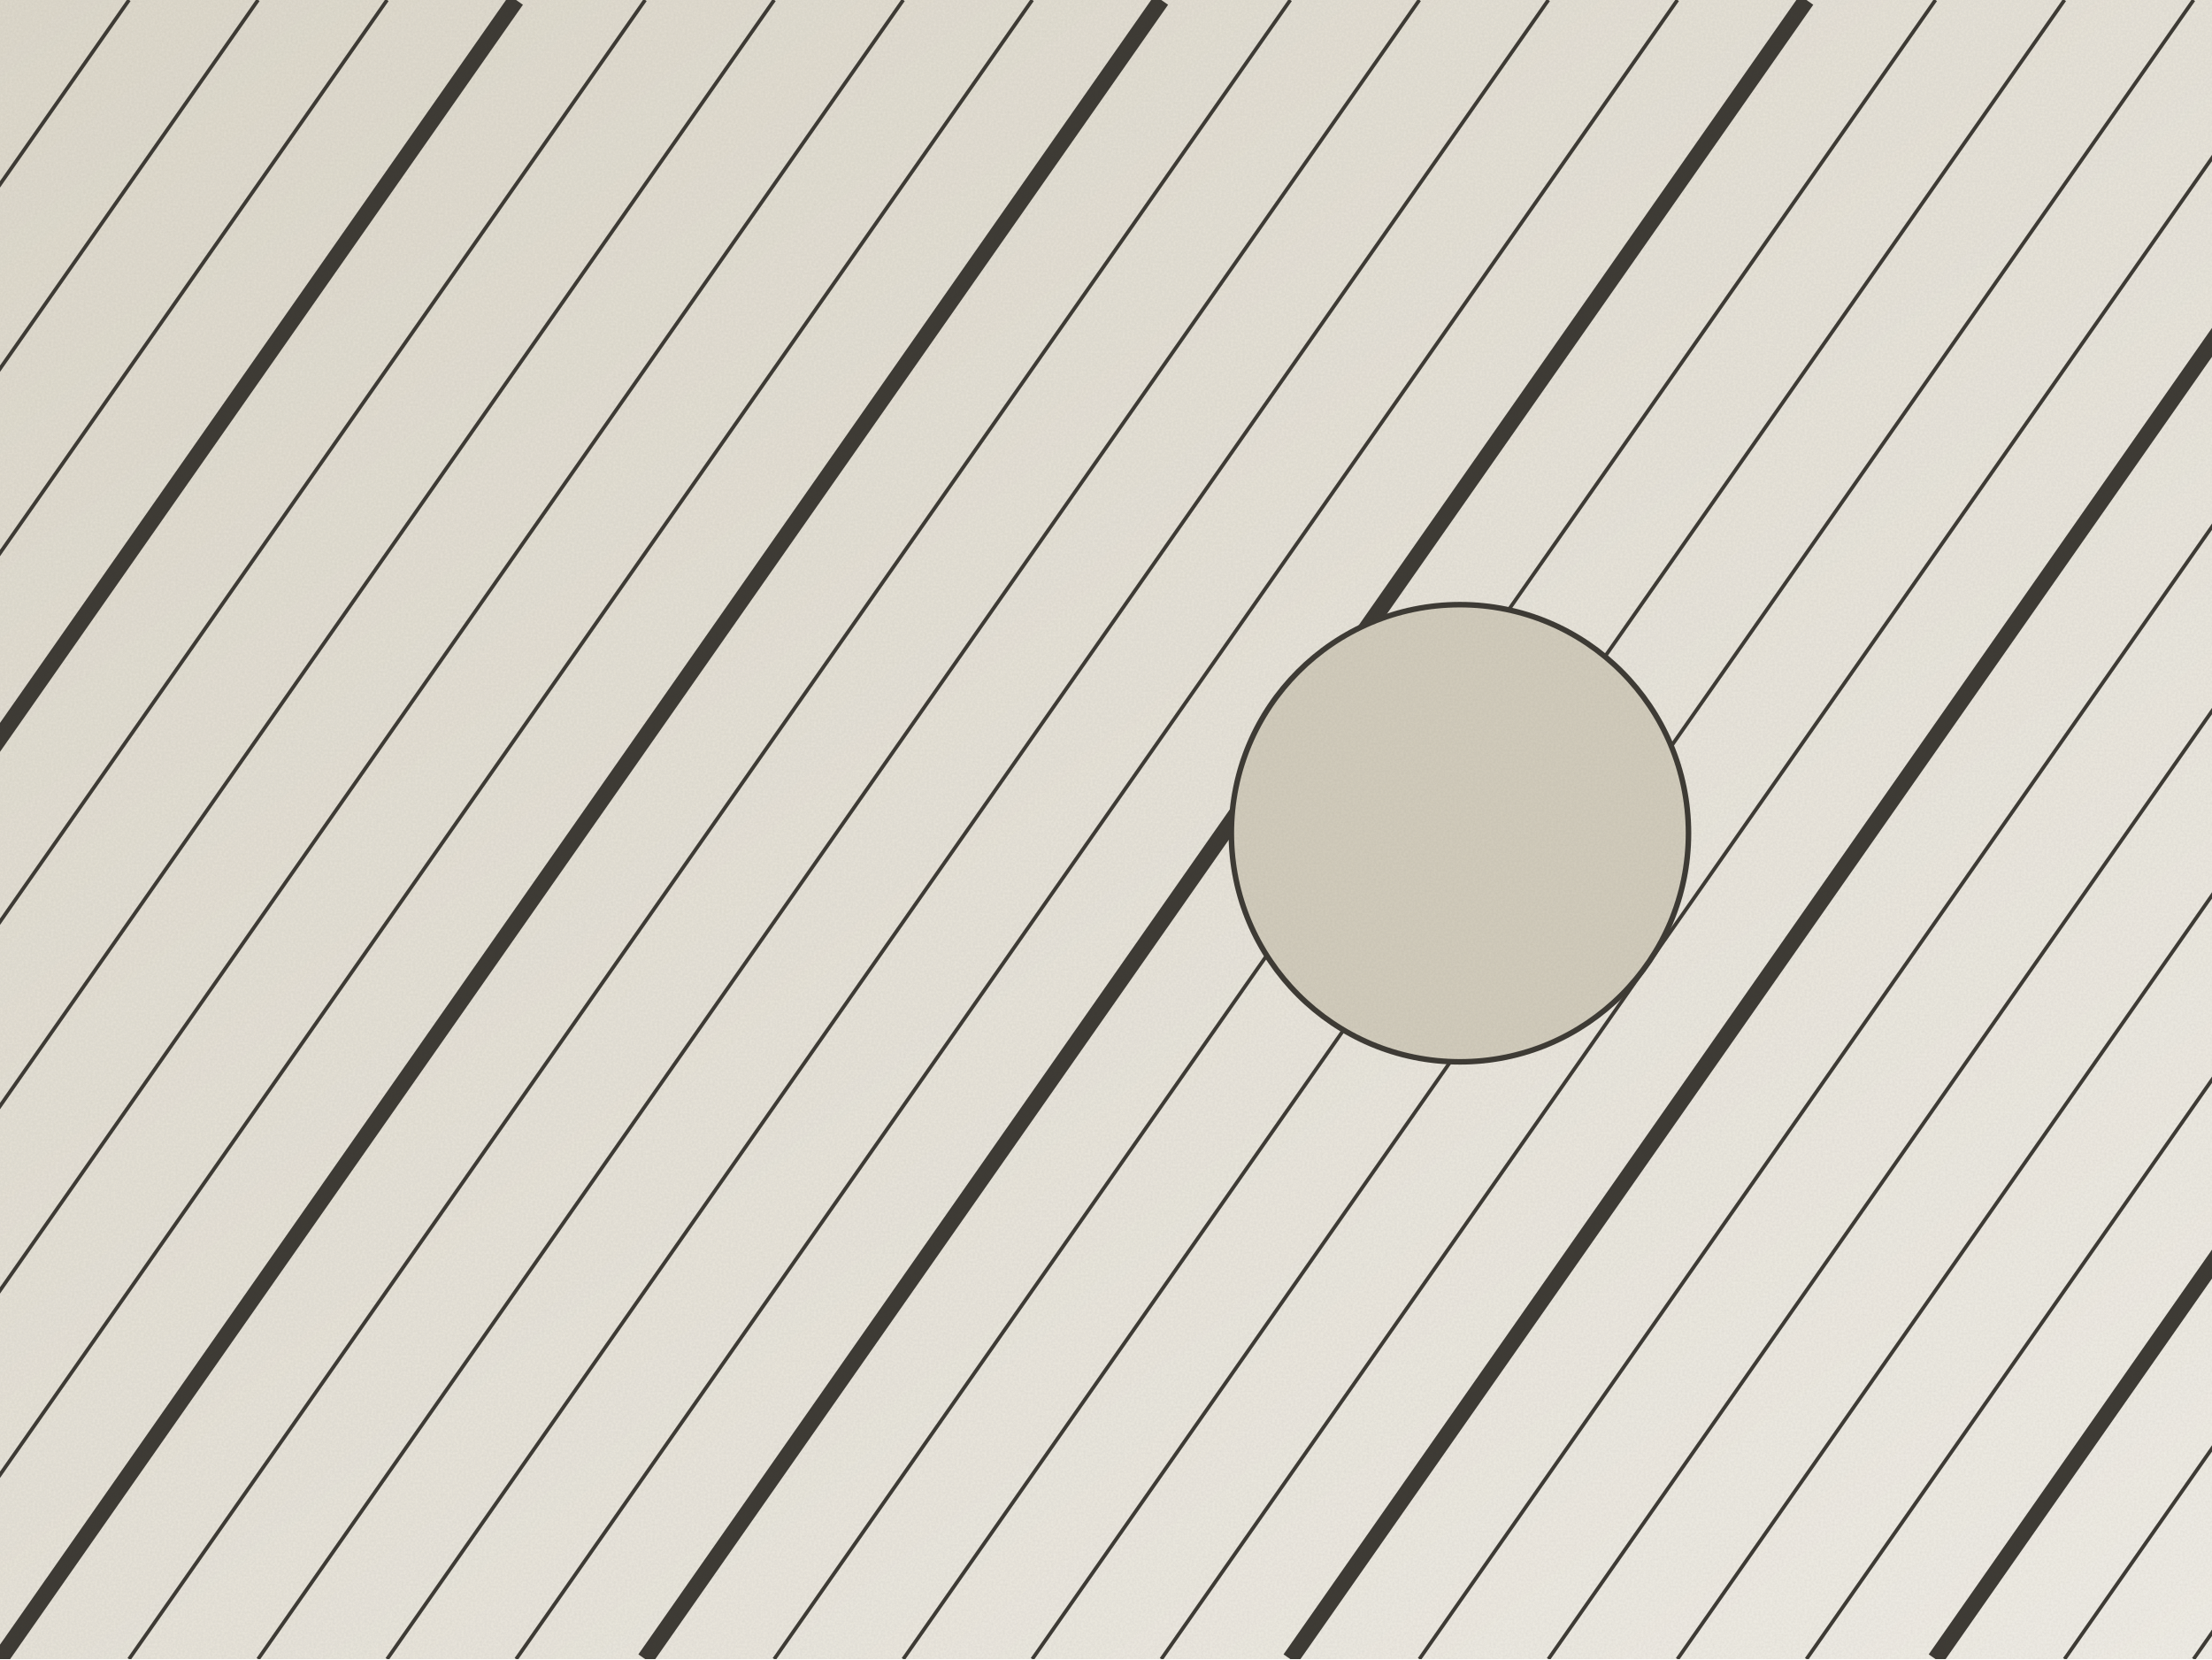
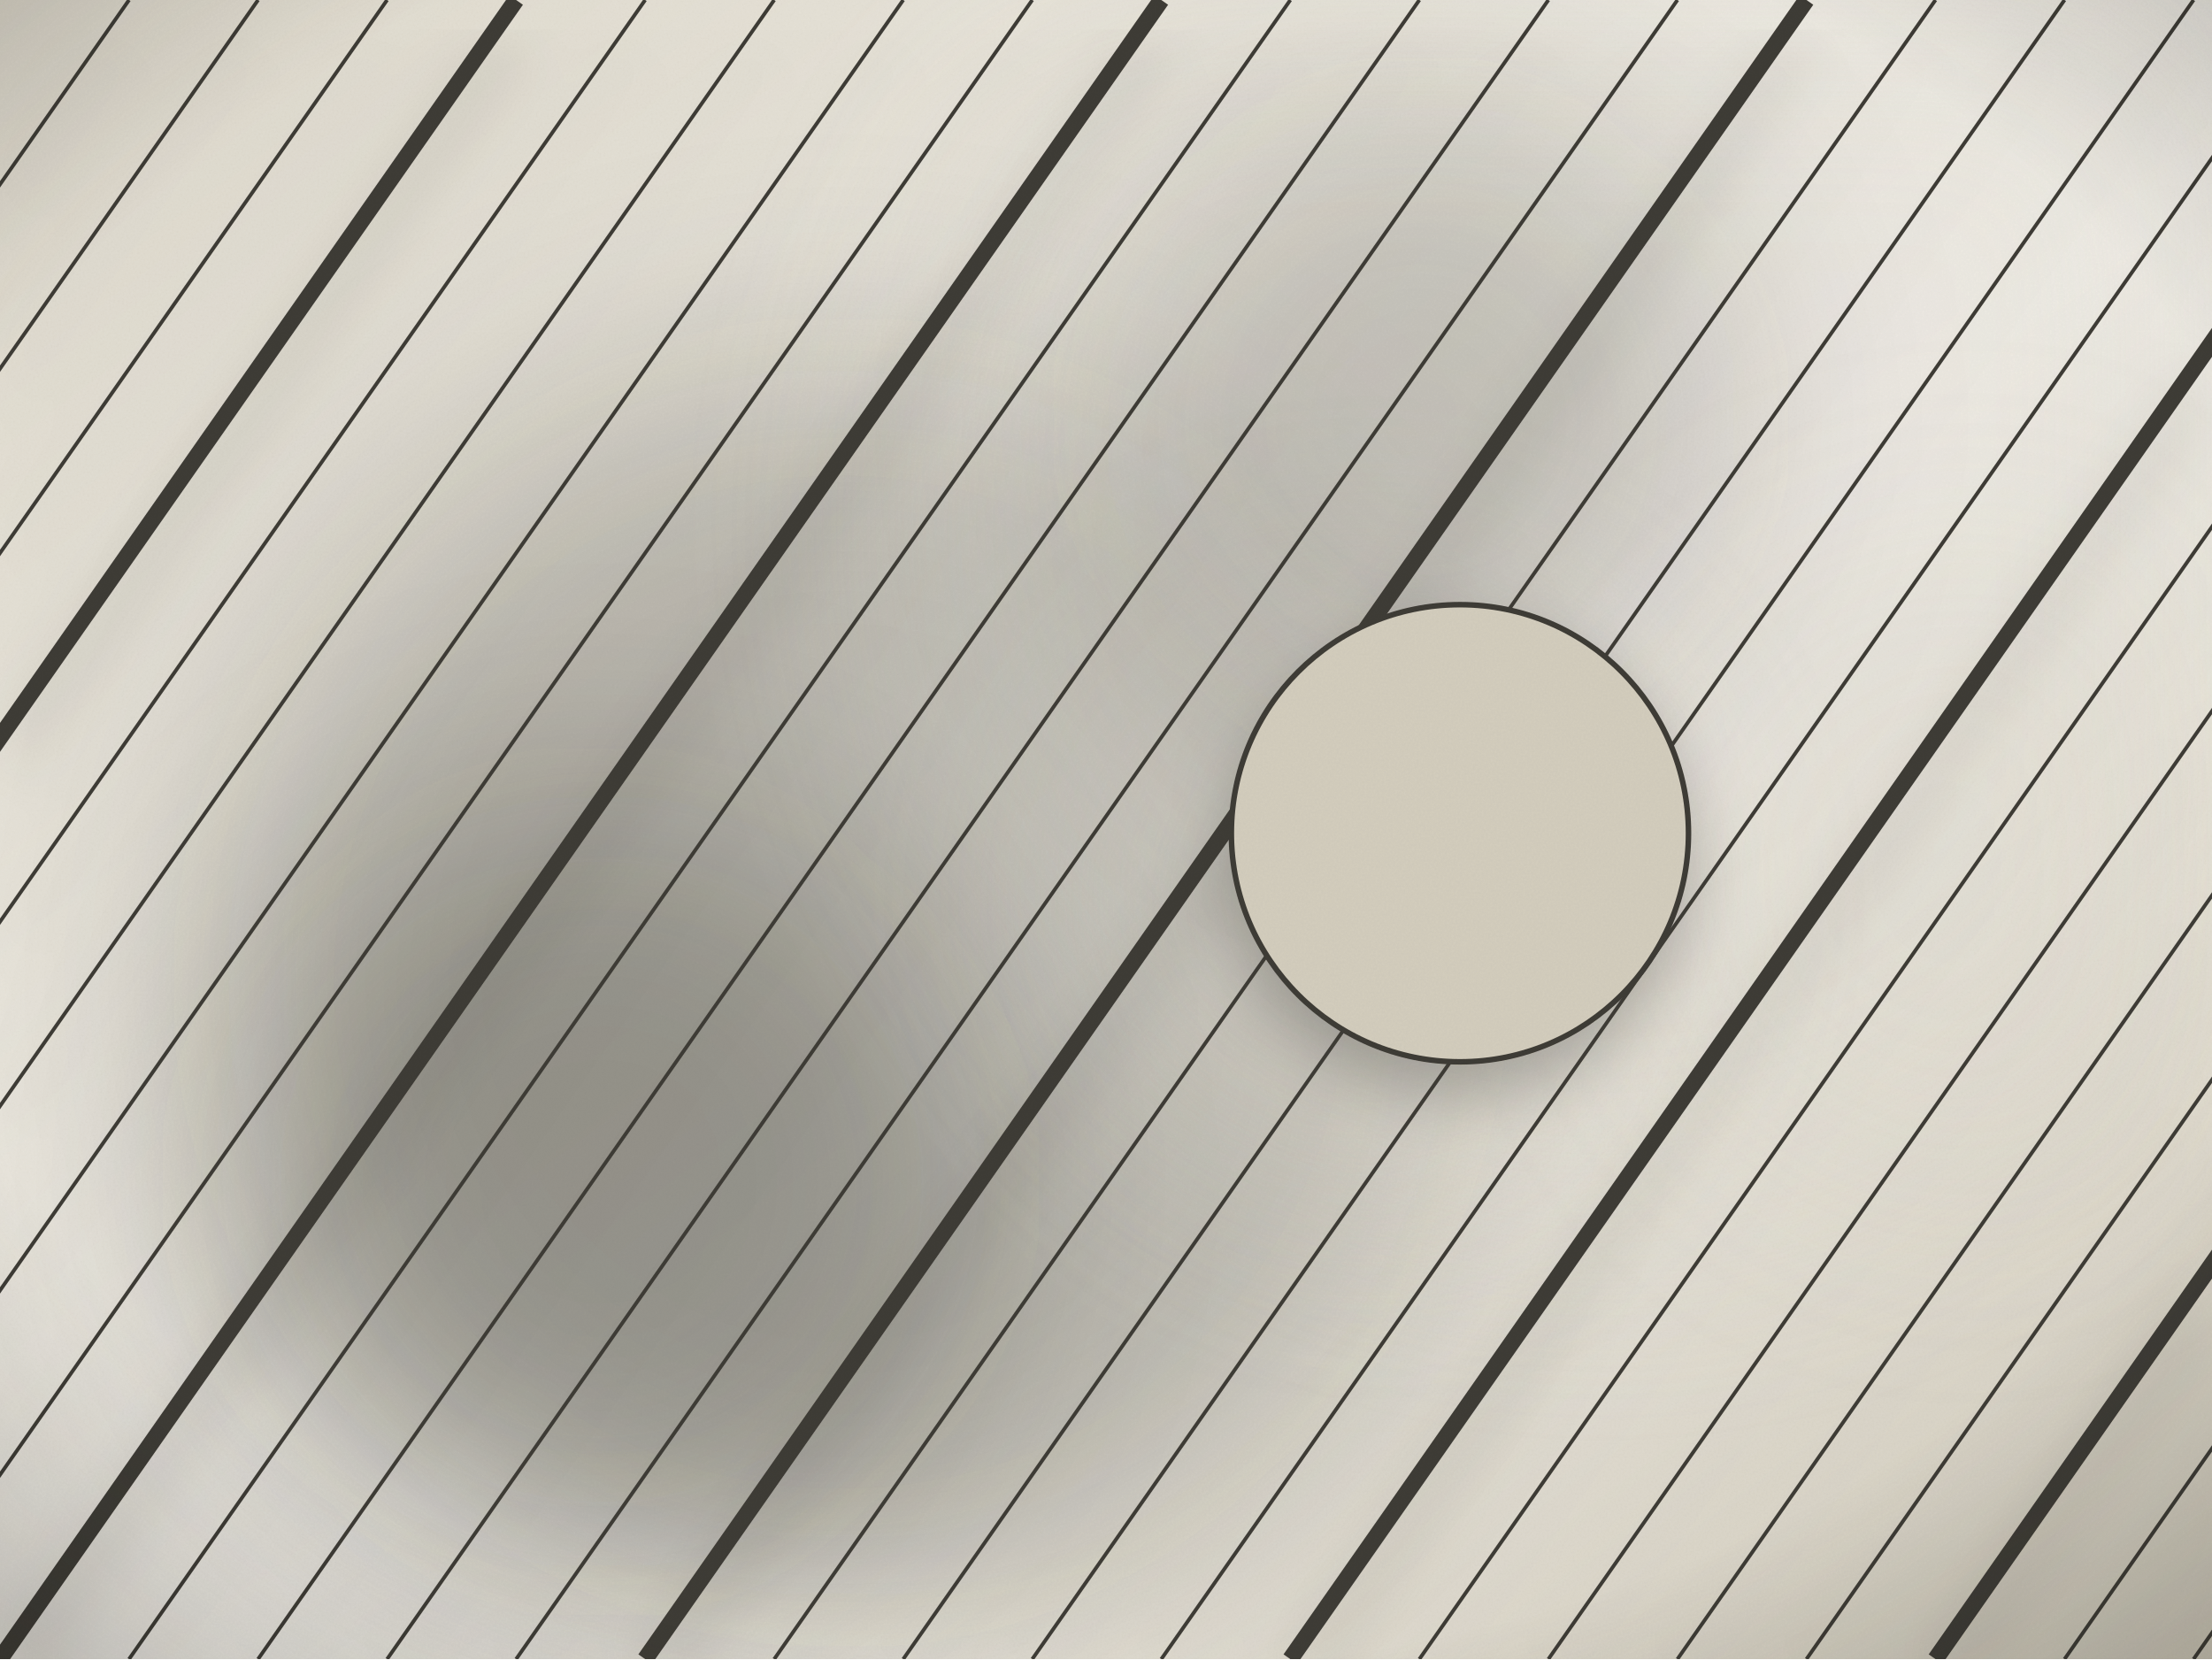
<svg xmlns="http://www.w3.org/2000/svg" viewBox="0 0 1200 900" preserveAspectRatio="xMidYMid slice">
  <defs>
-     <linearGradient id="g14" x1="0" y1="0" x2="1" y2="1">
+     <linearGradient id="bg14" x1="0" y1="0" x2="1" y2="1">
      <stop offset="0" stop-color="#dfdacd" />
-       <stop offset="1" stop-color="#f1eee7" />
+       <stop offset="0.55" stop-color="#f1eee7" />
+       <stop offset="1" stop-color="#d3cdbd" />
    </linearGradient>
-     <filter id="n14">
-       <feTurbulence type="fractalNoise" baseFrequency="0.8" numOctaves="2" result="t" />
-       <feColorMatrix in="t" type="matrix" values="0 0 0 0 0.07 0 0 0 0 0.07 0 0 0 0 0.06 0 0 0 0.55 0" />
-       <feComposite operator="in" in2="SourceGraphic" />
+     <radialGradient id="vig14" cx="50%" cy="46%" r="72%">
+       <stop offset="0%" stop-color="#131210" stop-opacity="0" />
+       <stop offset="76%" stop-color="#131210" stop-opacity="0" />
+       <stop offset="100%" stop-color="#131210" stop-opacity="0.2" />
+     </radialGradient>
+     <filter id="bokeh14" x="-60%" y="-60%" width="220%" height="220%">
+       <feGaussianBlur stdDeviation="63" />
+     </filter>
+     <filter id="shadow14" x="-30%" y="-30%" width="160%" height="160%">
+       <feDropShadow dx="0" dy="16" stdDeviation="18" flood-color="#131210" flood-opacity="0.25" />
+     </filter>
+     <filter id="grain14">
+       <feTurbulence type="fractalNoise" baseFrequency="0.85" numOctaves="2" result="t" />
+       <feColorMatrix in="t" type="matrix" values="0 0 0 0 0.07 0 0 0 0 0.07 0 0 0 0 0.06 0 0 0 0.6 0" />
    </filter>
  </defs>
-   <rect width="1200" height="900" fill="url(#g14)" />
-   <line x1="-560" y1="900" x2="70" y2="0" stroke="#3d3a34" stroke-width="2" />
-   <line x1="-490" y1="900" x2="140" y2="0" stroke="#3d3a34" stroke-width="2" />
-   <line x1="-420" y1="900" x2="210" y2="0" stroke="#3d3a34" stroke-width="2" />
-   <line x1="-350" y1="900" x2="280" y2="0" stroke="#3d3a34" stroke-width="9" />
-   <line x1="-280" y1="900" x2="350" y2="0" stroke="#3d3a34" stroke-width="2" />
-   <line x1="-210" y1="900" x2="420" y2="0" stroke="#3d3a34" stroke-width="2" />
-   <line x1="-140" y1="900" x2="490" y2="0" stroke="#3d3a34" stroke-width="2" />
-   <line x1="-70" y1="900" x2="560" y2="0" stroke="#3d3a34" stroke-width="2" />
-   <line x1="0" y1="900" x2="630" y2="0" stroke="#3d3a34" stroke-width="9" />
-   <line x1="70" y1="900" x2="700" y2="0" stroke="#3d3a34" stroke-width="2" />
-   <line x1="140" y1="900" x2="770" y2="0" stroke="#3d3a34" stroke-width="2" />
-   <line x1="210" y1="900" x2="840" y2="0" stroke="#3d3a34" stroke-width="2" />
-   <line x1="280" y1="900" x2="910" y2="0" stroke="#3d3a34" stroke-width="2" />
-   <line x1="350" y1="900" x2="980" y2="0" stroke="#3d3a34" stroke-width="9" />
-   <line x1="420" y1="900" x2="1050" y2="0" stroke="#3d3a34" stroke-width="2" />
-   <line x1="490" y1="900" x2="1120" y2="0" stroke="#3d3a34" stroke-width="2" />
-   <line x1="560" y1="900" x2="1190" y2="0" stroke="#3d3a34" stroke-width="2" />
-   <line x1="630" y1="900" x2="1260" y2="0" stroke="#3d3a34" stroke-width="2" />
-   <line x1="700" y1="900" x2="1330" y2="0" stroke="#3d3a34" stroke-width="9" />
-   <line x1="770" y1="900" x2="1400" y2="0" stroke="#3d3a34" stroke-width="2" />
-   <line x1="840" y1="900" x2="1470" y2="0" stroke="#3d3a34" stroke-width="2" />
-   <line x1="910" y1="900" x2="1540" y2="0" stroke="#3d3a34" stroke-width="2" />
-   <line x1="980" y1="900" x2="1610" y2="0" stroke="#3d3a34" stroke-width="2" />
-   <line x1="1050" y1="900" x2="1680" y2="0" stroke="#3d3a34" stroke-width="9" />
-   <line x1="1120" y1="900" x2="1750" y2="0" stroke="#3d3a34" stroke-width="2" />
-   <line x1="1190" y1="900" x2="1820" y2="0" stroke="#3d3a34" stroke-width="2" />
-   <line x1="1260" y1="900" x2="1890" y2="0" stroke="#3d3a34" stroke-width="2" />
-   <line x1="1330" y1="900" x2="1960" y2="0" stroke="#3d3a34" stroke-width="2" />
-   <line x1="1400" y1="900" x2="2030" y2="0" stroke="#3d3a34" stroke-width="9" />
-   <line x1="1470" y1="900" x2="2100" y2="0" stroke="#3d3a34" stroke-width="2" />
-   <line x1="1540" y1="900" x2="2170" y2="0" stroke="#3d3a34" stroke-width="2" />
-   <line x1="1610" y1="900" x2="2240" y2="0" stroke="#3d3a34" stroke-width="2" />
-   <line x1="1680" y1="900" x2="2310" y2="0" stroke="#3d3a34" stroke-width="2" />
-   <line x1="1750" y1="900" x2="2380" y2="0" stroke="#3d3a34" stroke-width="9" />
-   <circle cx="792" cy="452" r="124" fill="#d3cdbd" stroke="#3d3a34" stroke-width="3" />
-   <rect width="1200" height="900" filter="url(#n14)" opacity="0.16" />
+   <rect width="1200" height="900" fill="url(#bg14)" />
+   <circle cx="456" cy="533" r="333" fill="#131210" opacity="0.23" filter="url(#bokeh14)" />
+   <circle cx="740" cy="487" r="166" fill="#d3cdbd" opacity="0.23" filter="url(#bokeh14)" />
+   <circle cx="326" cy="641" r="210" fill="#131210" opacity="0.24" filter="url(#bokeh14)" />
+   <circle cx="870" cy="286" r="391" fill="#e9e5db" opacity="0.18" filter="url(#bokeh14)" />
+   <circle cx="771" cy="228" r="172" fill="#131210" opacity="0.18" filter="url(#bokeh14)" />
+   <circle cx="1069" cy="473" r="182" fill="#d3cdbd" opacity="0.08" filter="url(#bokeh14)" />
+   <g filter="url(#shadow14)">
+     <line x1="-560" y1="900" x2="70" y2="0" stroke="#3d3a34" stroke-width="2" />
+     <line x1="-490" y1="900" x2="140" y2="0" stroke="#3d3a34" stroke-width="2" />
+     <line x1="-420" y1="900" x2="210" y2="0" stroke="#3d3a34" stroke-width="2" />
+     <line x1="-350" y1="900" x2="280" y2="0" stroke="#3d3a34" stroke-width="9" />
+     <line x1="-280" y1="900" x2="350" y2="0" stroke="#3d3a34" stroke-width="2" />
+     <line x1="-210" y1="900" x2="420" y2="0" stroke="#3d3a34" stroke-width="2" />
+     <line x1="-140" y1="900" x2="490" y2="0" stroke="#3d3a34" stroke-width="2" />
+     <line x1="-70" y1="900" x2="560" y2="0" stroke="#3d3a34" stroke-width="2" />
+     <line x1="0" y1="900" x2="630" y2="0" stroke="#3d3a34" stroke-width="9" />
+     <line x1="70" y1="900" x2="700" y2="0" stroke="#3d3a34" stroke-width="2" />
+     <line x1="140" y1="900" x2="770" y2="0" stroke="#3d3a34" stroke-width="2" />
+     <line x1="210" y1="900" x2="840" y2="0" stroke="#3d3a34" stroke-width="2" />
+     <line x1="280" y1="900" x2="910" y2="0" stroke="#3d3a34" stroke-width="2" />
+     <line x1="350" y1="900" x2="980" y2="0" stroke="#3d3a34" stroke-width="9" />
+     <line x1="420" y1="900" x2="1050" y2="0" stroke="#3d3a34" stroke-width="2" />
+     <line x1="490" y1="900" x2="1120" y2="0" stroke="#3d3a34" stroke-width="2" />
+     <line x1="560" y1="900" x2="1190" y2="0" stroke="#3d3a34" stroke-width="2" />
+     <line x1="630" y1="900" x2="1260" y2="0" stroke="#3d3a34" stroke-width="2" />
+     <line x1="700" y1="900" x2="1330" y2="0" stroke="#3d3a34" stroke-width="9" />
+     <line x1="770" y1="900" x2="1400" y2="0" stroke="#3d3a34" stroke-width="2" />
+     <line x1="840" y1="900" x2="1470" y2="0" stroke="#3d3a34" stroke-width="2" />
+     <line x1="910" y1="900" x2="1540" y2="0" stroke="#3d3a34" stroke-width="2" />
+     <line x1="980" y1="900" x2="1610" y2="0" stroke="#3d3a34" stroke-width="2" />
+     <line x1="1050" y1="900" x2="1680" y2="0" stroke="#3d3a34" stroke-width="9" />
+     <line x1="1120" y1="900" x2="1750" y2="0" stroke="#3d3a34" stroke-width="2" />
+     <line x1="1190" y1="900" x2="1820" y2="0" stroke="#3d3a34" stroke-width="2" />
+     <line x1="1260" y1="900" x2="1890" y2="0" stroke="#3d3a34" stroke-width="2" />
+     <line x1="1330" y1="900" x2="1960" y2="0" stroke="#3d3a34" stroke-width="2" />
+     <line x1="1400" y1="900" x2="2030" y2="0" stroke="#3d3a34" stroke-width="9" />
+     <line x1="1470" y1="900" x2="2100" y2="0" stroke="#3d3a34" stroke-width="2" />
+     <line x1="1540" y1="900" x2="2170" y2="0" stroke="#3d3a34" stroke-width="2" />
+     <line x1="1610" y1="900" x2="2240" y2="0" stroke="#3d3a34" stroke-width="2" />
+     <line x1="1680" y1="900" x2="2310" y2="0" stroke="#3d3a34" stroke-width="2" />
+     <line x1="1750" y1="900" x2="2380" y2="0" stroke="#3d3a34" stroke-width="9" />
+     <circle cx="792" cy="452" r="124" fill="#d3cdbd" stroke="#3d3a34" stroke-width="3" />
+   </g>
+   <rect width="1200" height="900" fill="url(#vig14)" />
+   <rect width="1200" height="900" filter="url(#grain14)" opacity="0.07" />
</svg>
